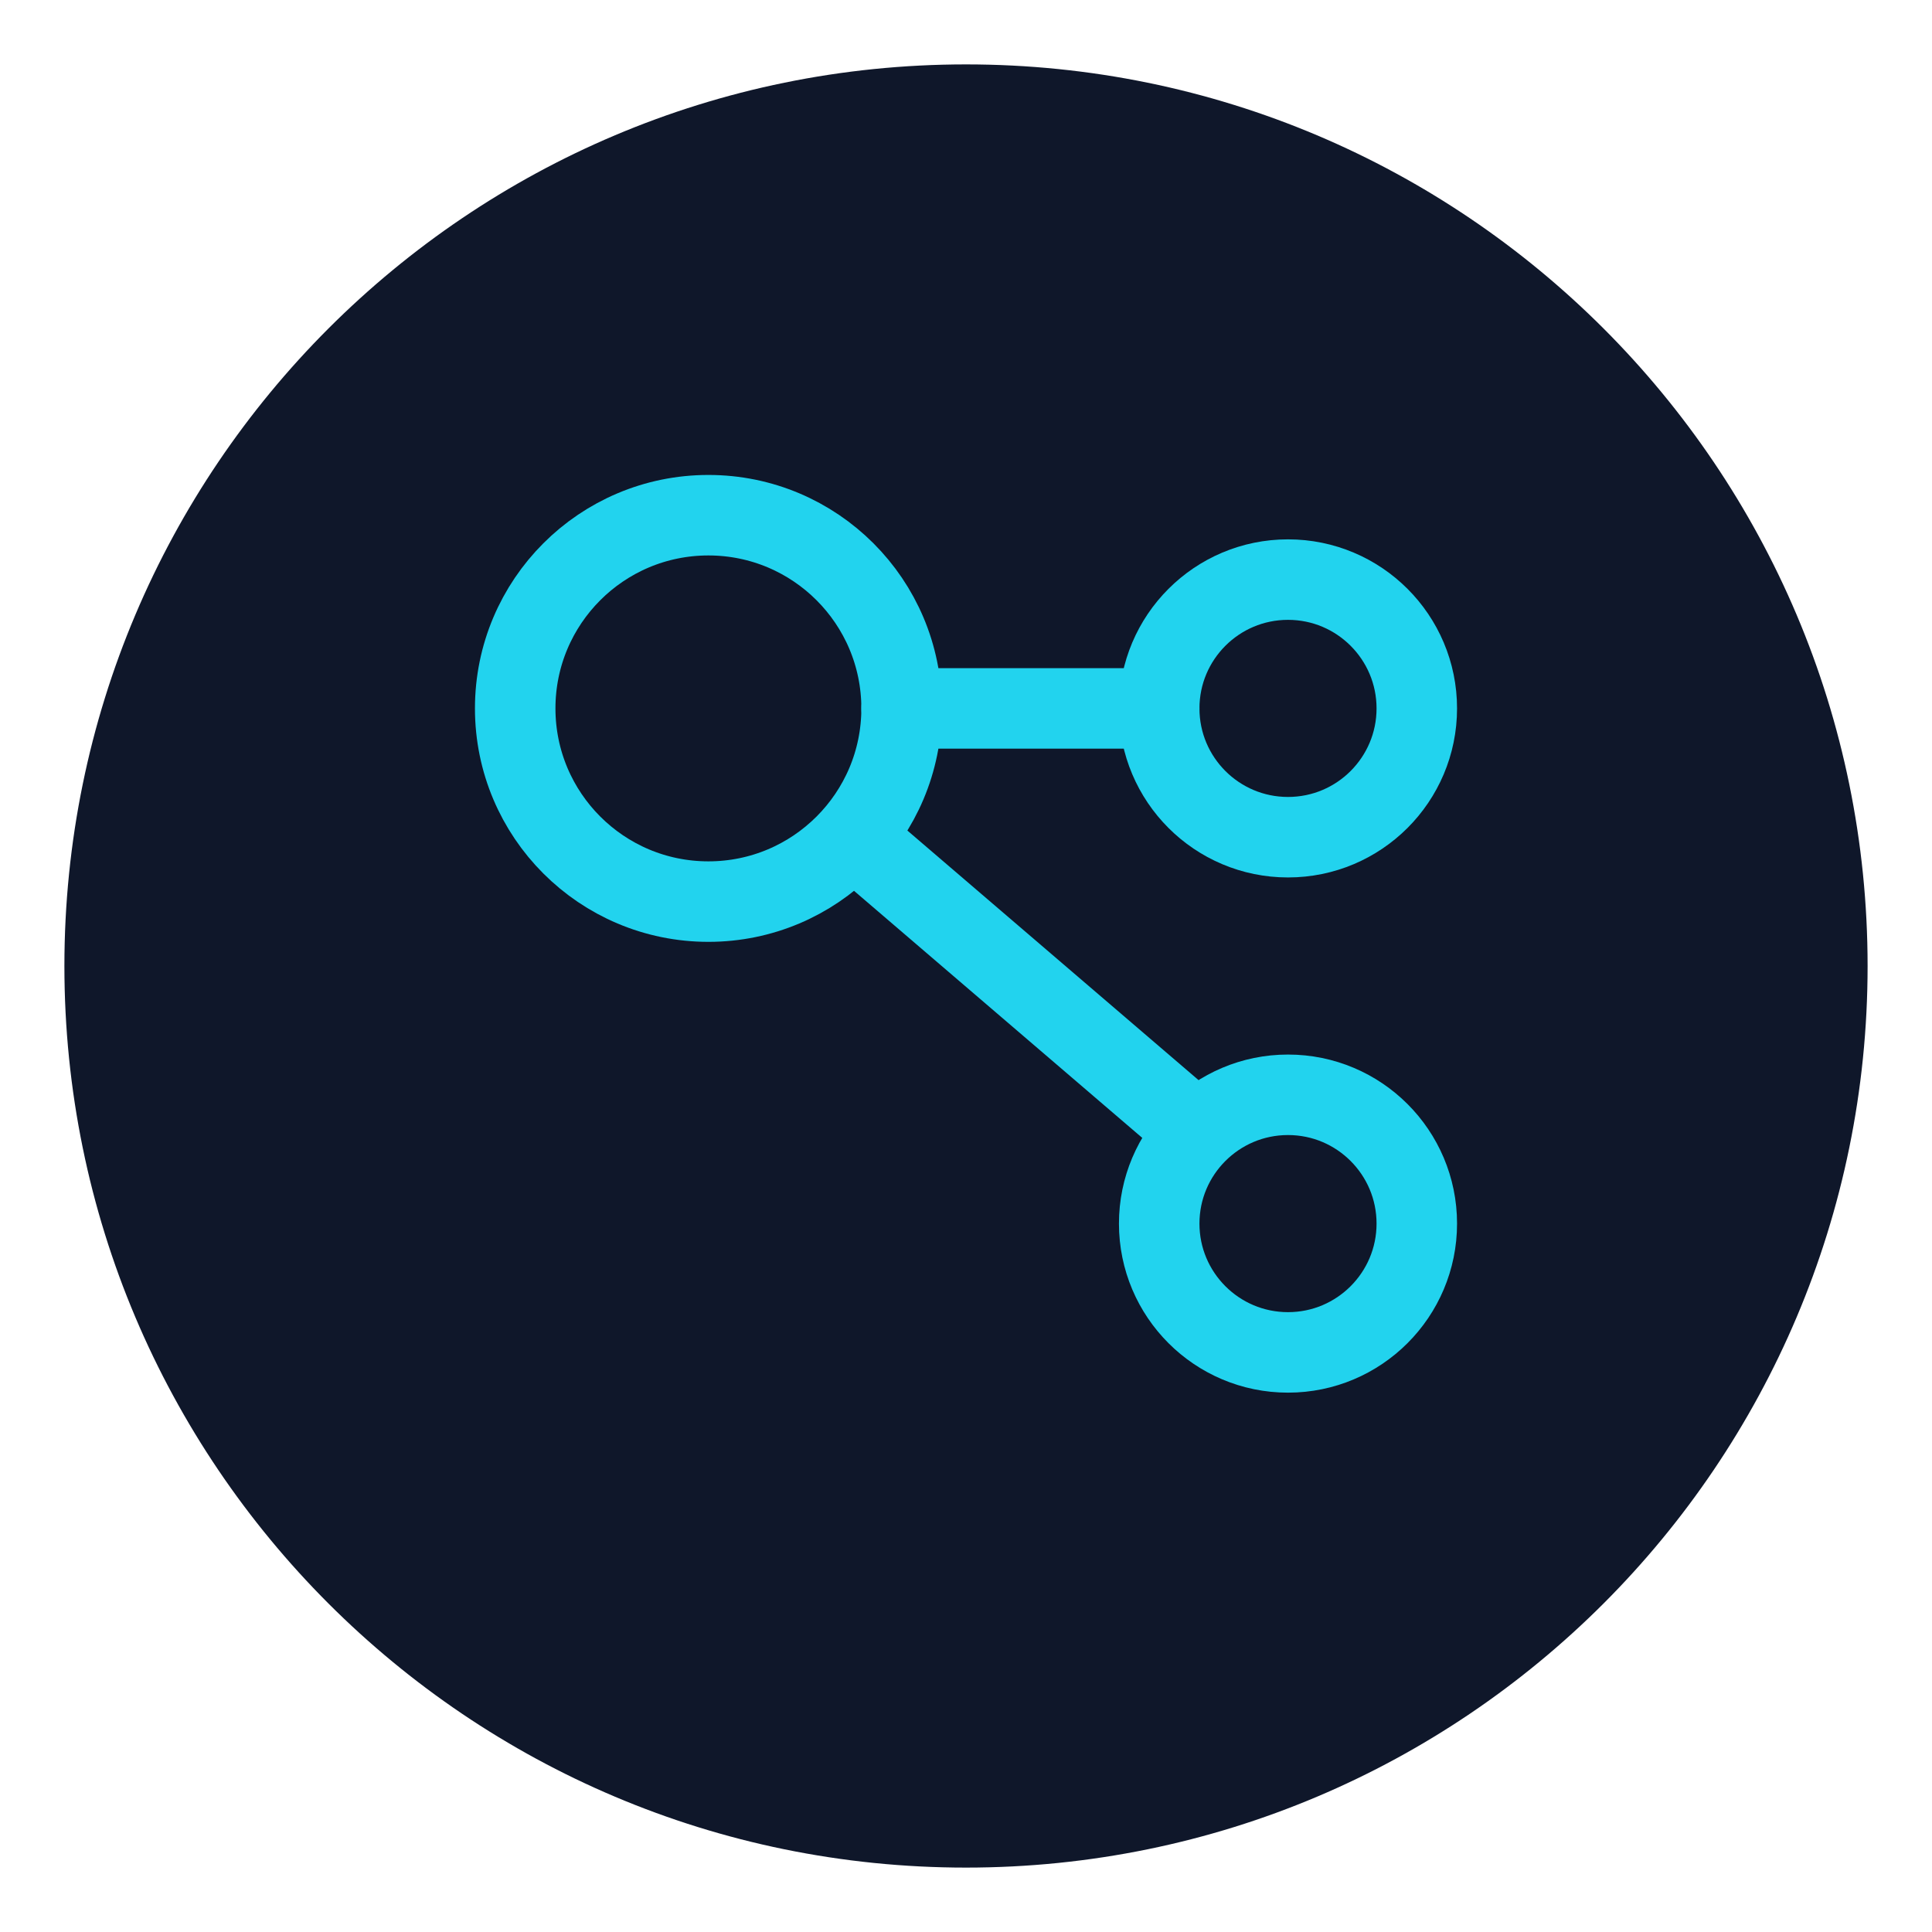
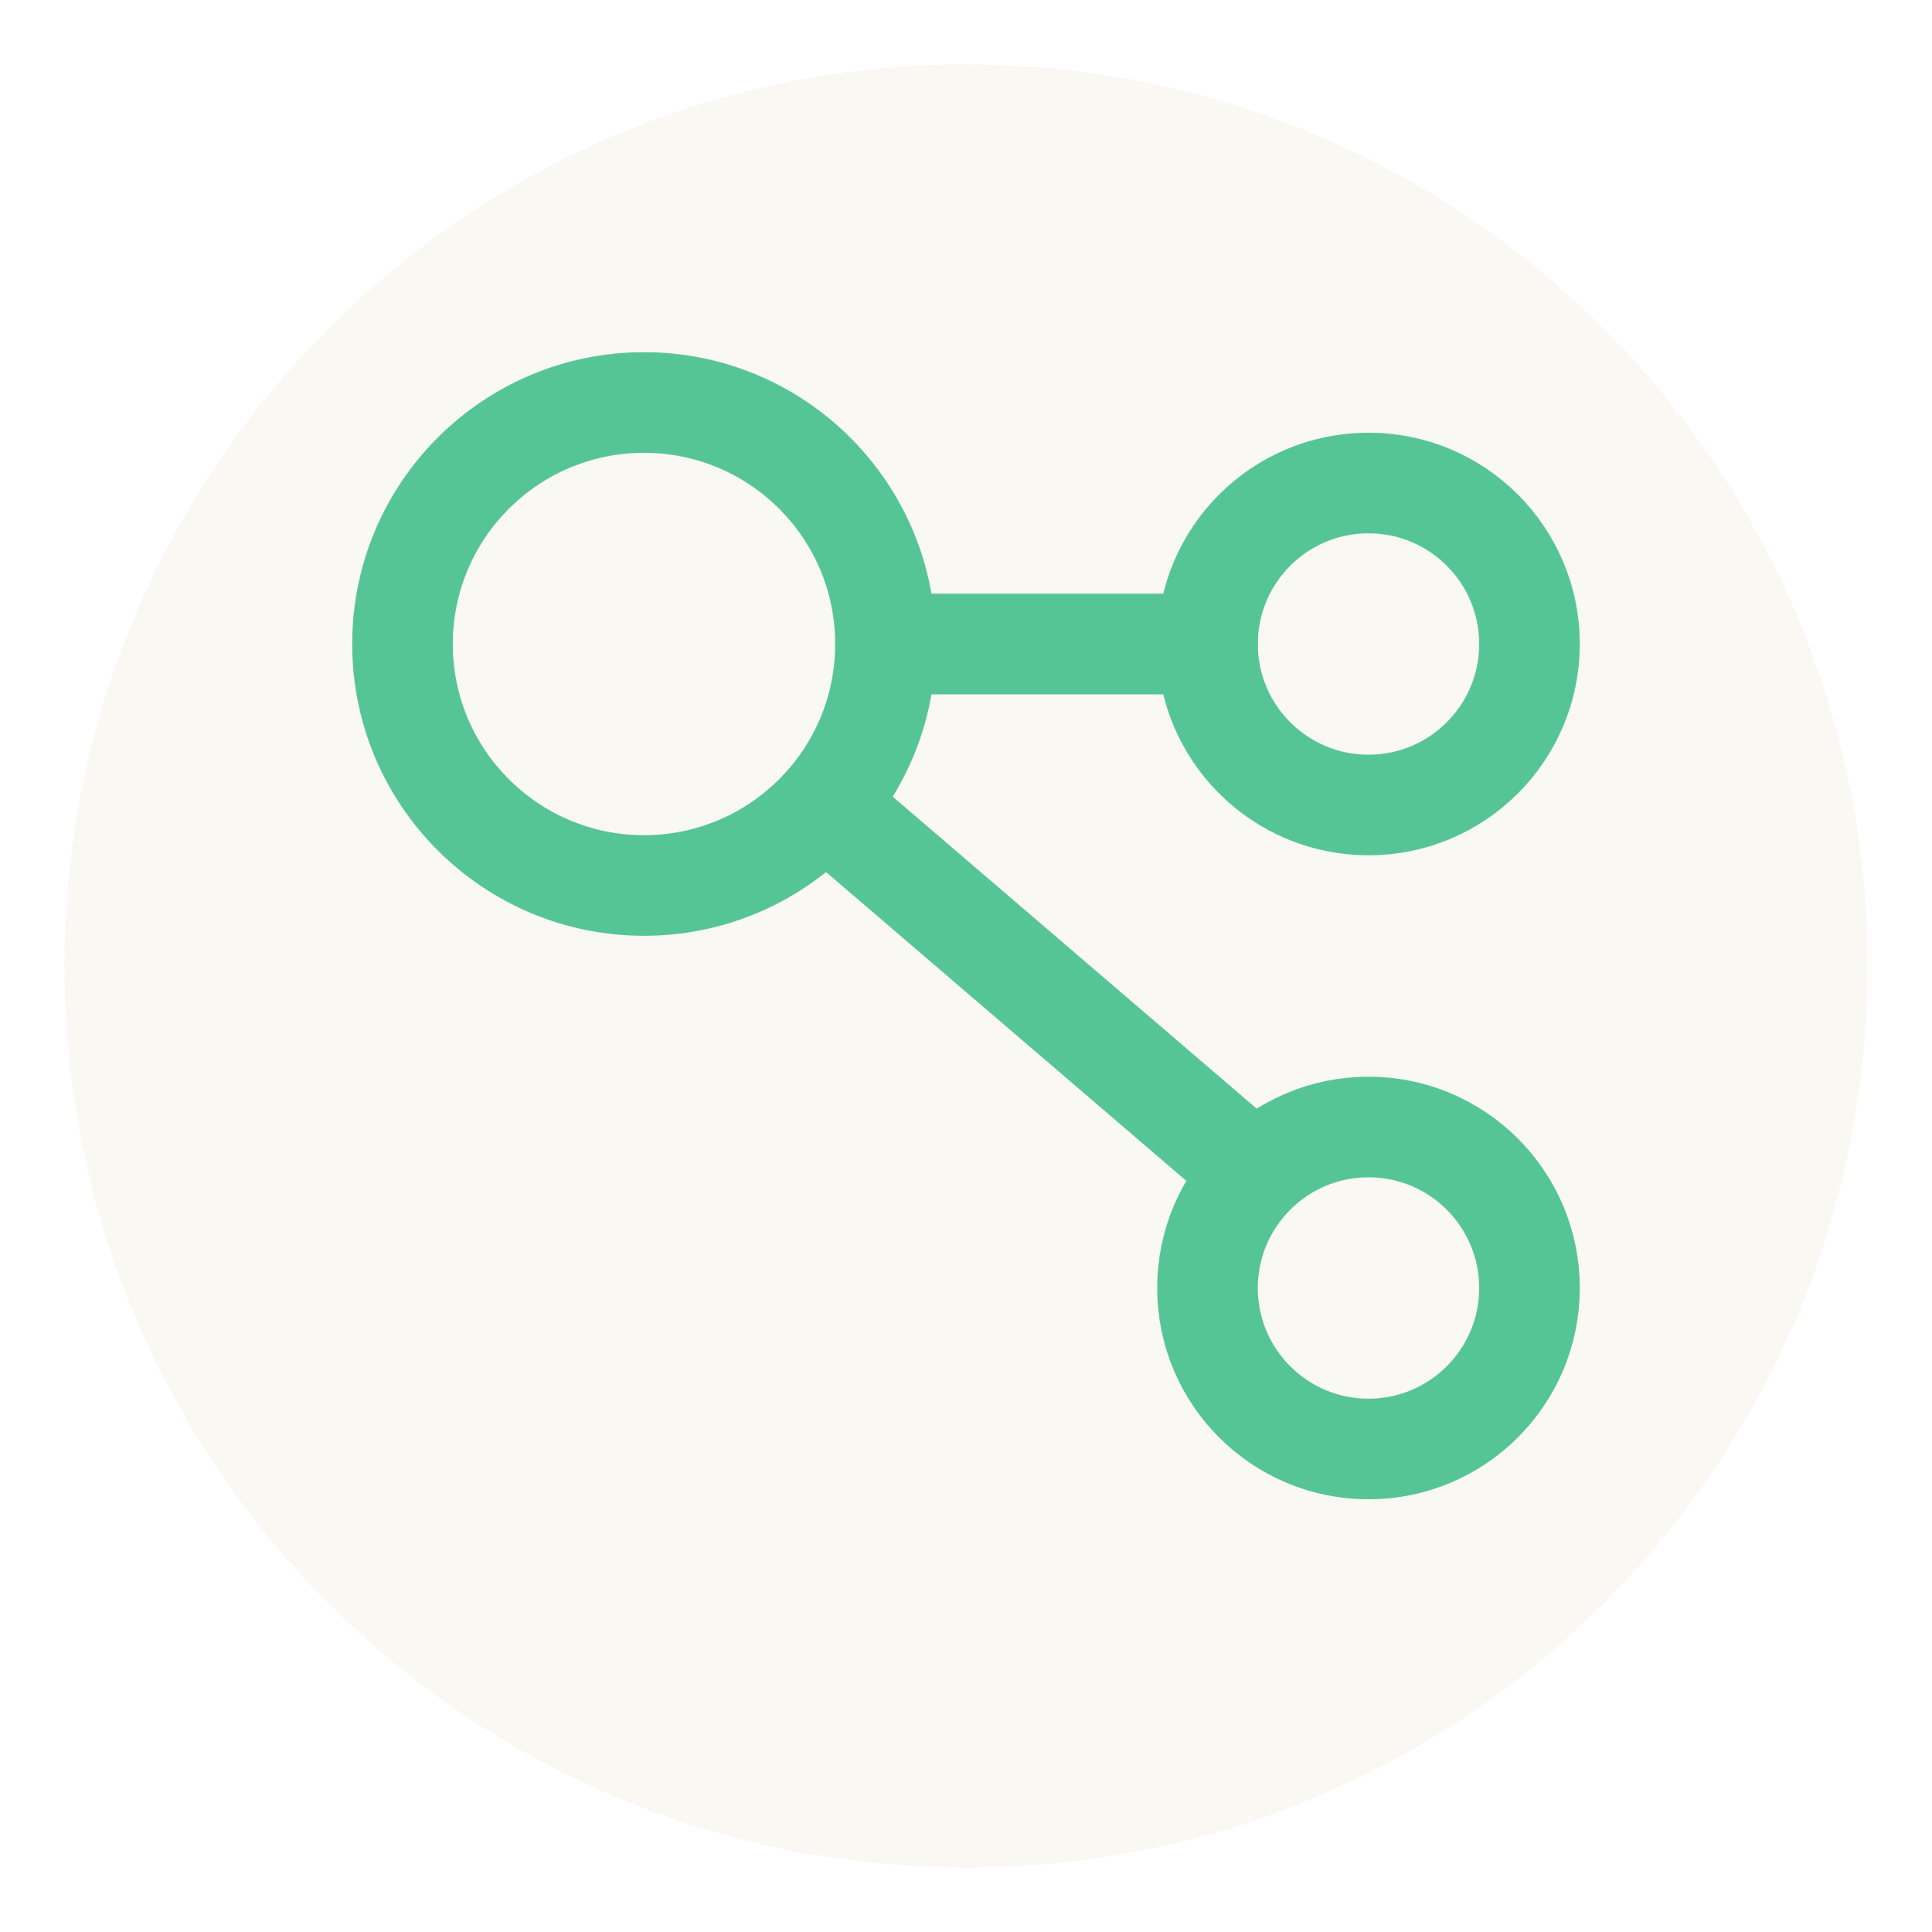
<svg xmlns="http://www.w3.org/2000/svg" viewBox="0 0 60 60" width="60" height="60">
-   <circle cx="30" cy="30" r="28" fill="#0f172a" />
-   <g fill="none" stroke="#22d3ee" stroke-width="2.5" stroke-linecap="round" stroke-linejoin="round">
-     <circle cx="22" cy="22" r="6" />
-     <circle cx="40" cy="22" r="4" />
-     <circle cx="40" cy="38" r="4" />
-     <path d="M28 22 L36 22" />
-     <path d="M26.5 26 L37 35" />
+   <circle cx="30" cy="30" r="28" fill="#FAF8F3" />
+   <g transform="translate(30 30) scale(1.25) translate(-30 -30)">
+     <g fill="none" stroke="#56C596" stroke-width="2.5" stroke-linecap="round" stroke-linejoin="round">
+       <circle cx="22" cy="22" r="6" />
+       <circle cx="40" cy="22" r="4" />
+       <circle cx="40" cy="38" r="4" />
+       <path d="M28 22 L36 22" />
+       <path d="M26.5 26 L37 35" />
+     </g>
  </g>
</svg>
